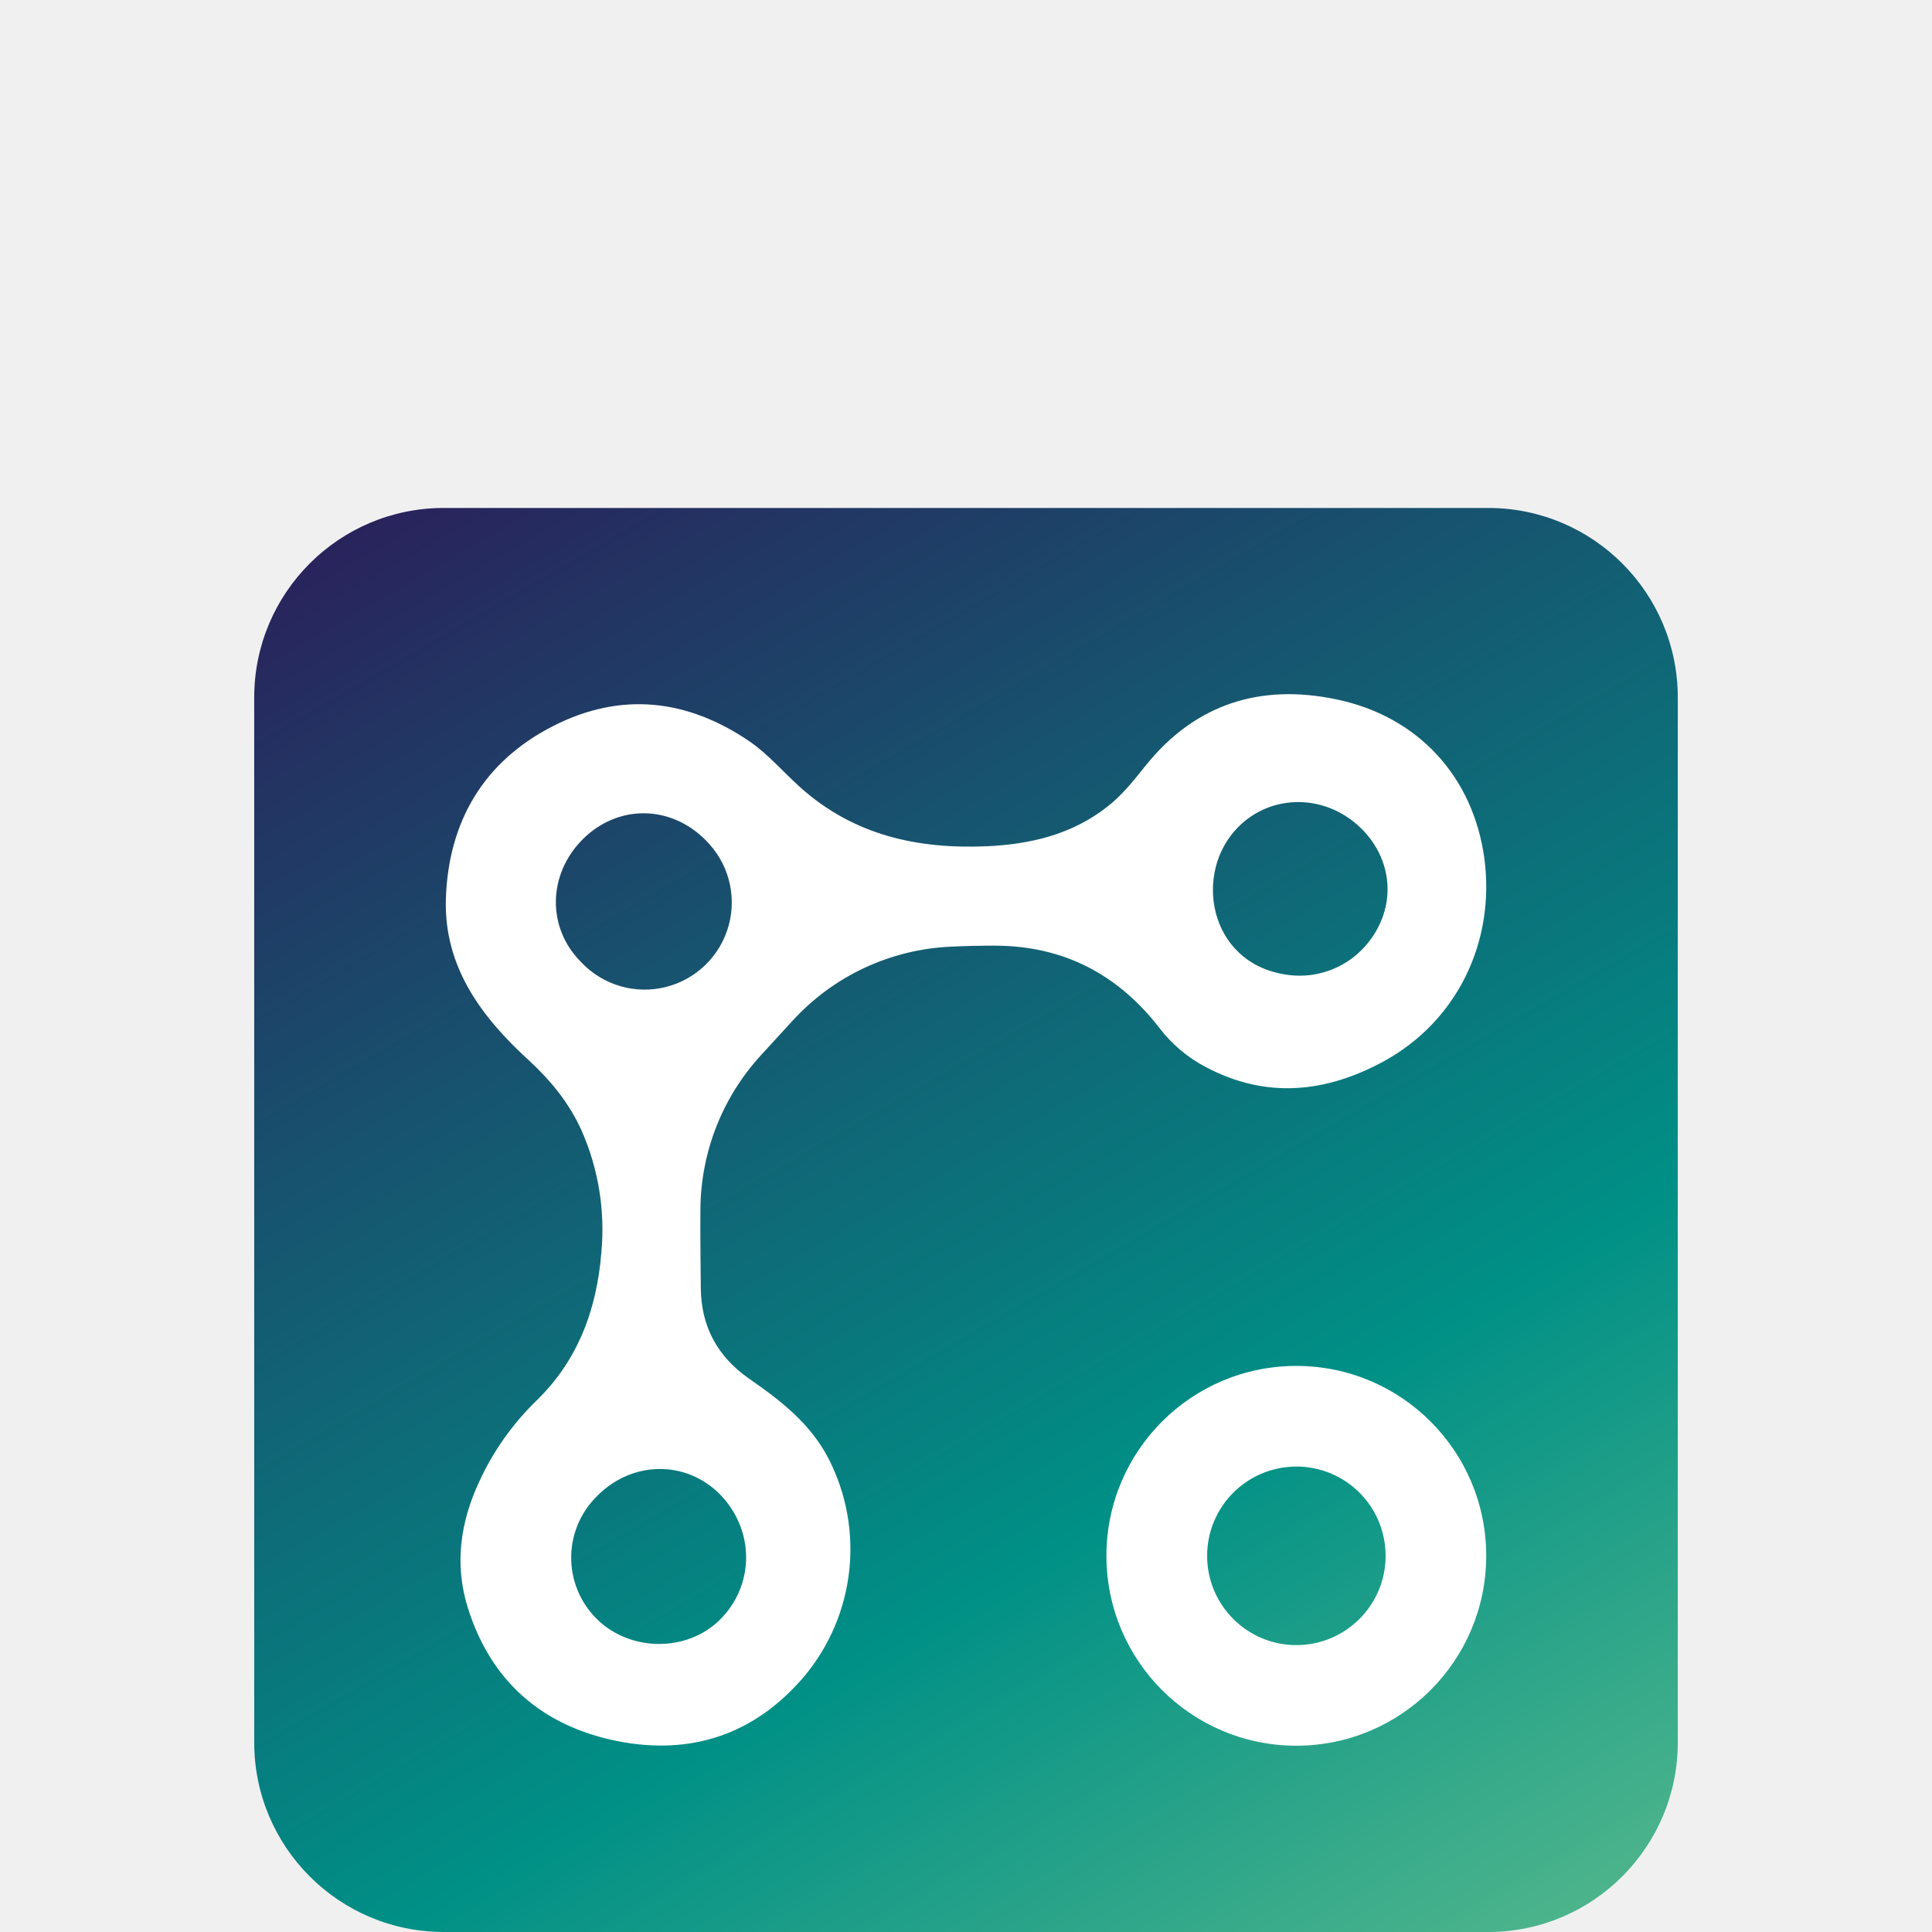
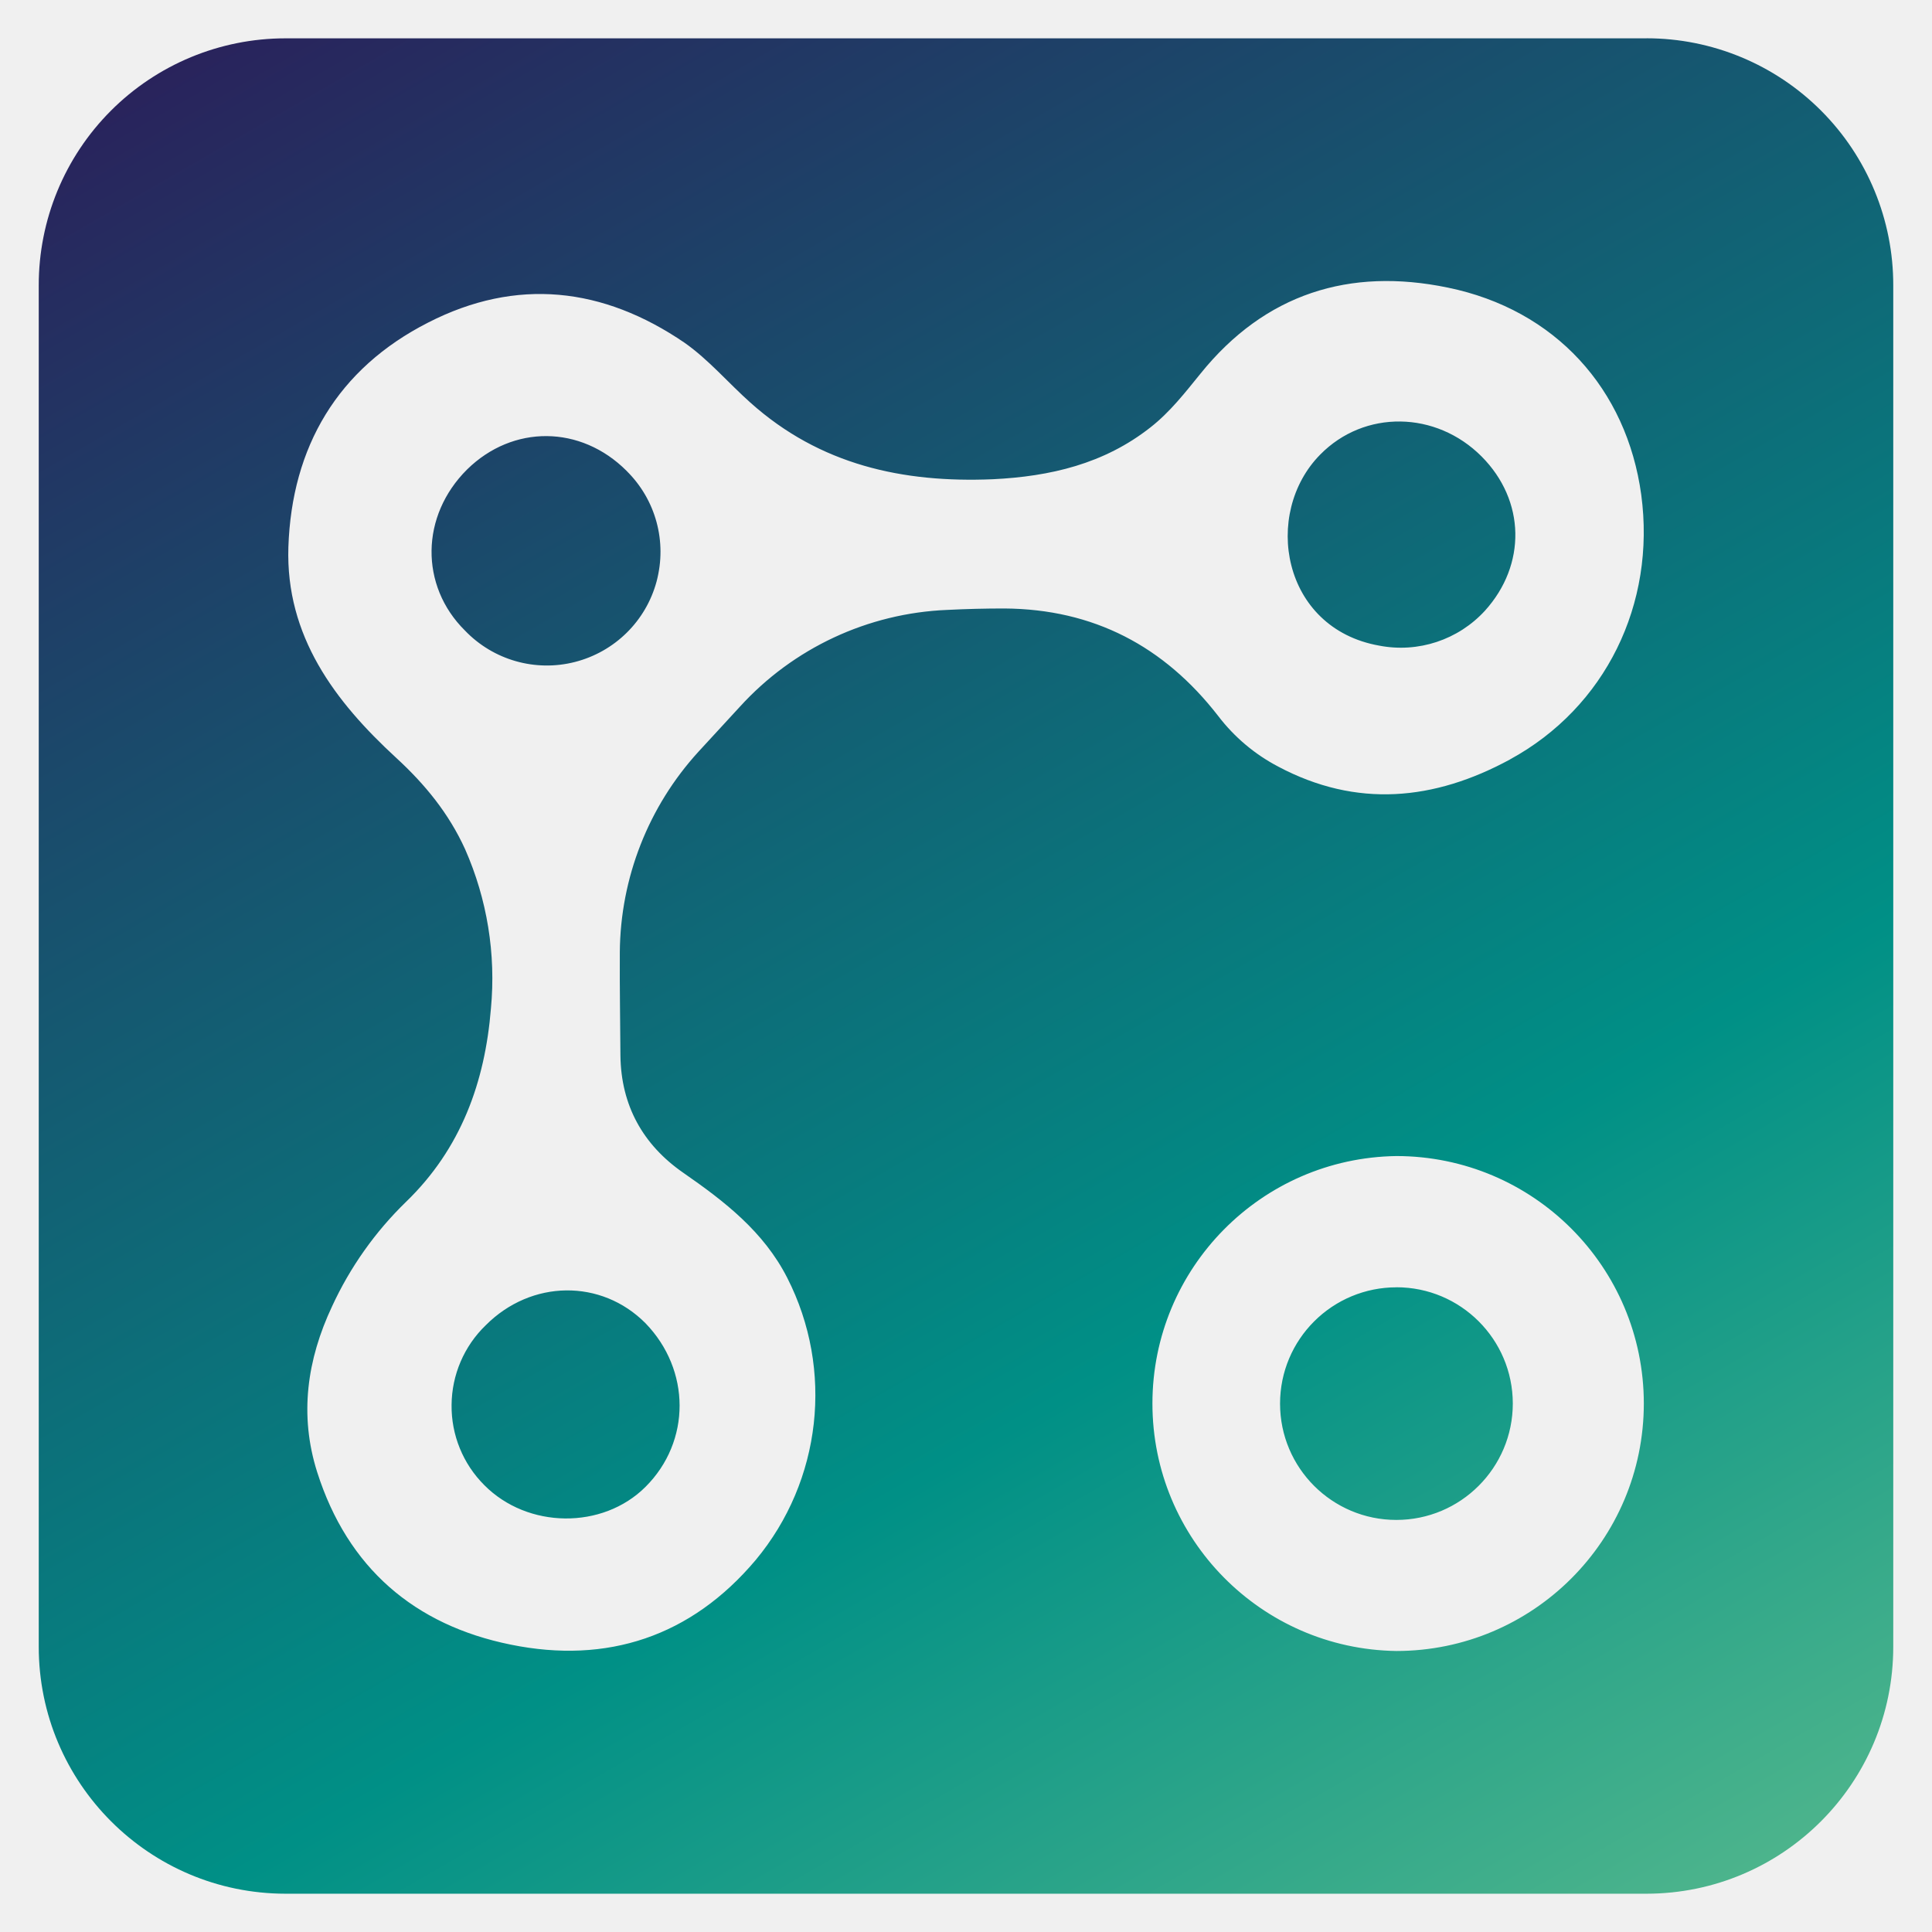
- <svg xmlns="http://www.w3.org/2000/svg" id="Layer_1" data-name="Layer 1" viewBox="0 0 38 38" version="1.1" width="38" height="38">
-   <defs id="defs11">
-     <style id="style2">.cls-1{fill:url(#linear-gradient);}</style>
-     <linearGradient id="linear-gradient" x1="8.55" y1="-877.02" x2="-413.46" y2="-633.38" gradientTransform="matrix(0,-0.07291669,0.07291669,0,74.06742,9.232904)" gradientUnits="userSpaceOnUse">
-       <stop offset="0" stop-color="#29235c" id="stop4" />
-       <stop offset="0.68" stop-color="#009086" id="stop6" />
-       <stop offset="1" stop-color="#4cb48c" id="stop8" />
+ <svg xmlns="http://www.w3.org/2000/svg" width="38" height="38">
+   <defs>
+     <linearGradient id="prefix__a" gradientUnits="userSpaceOnUse" x1="8.55" y1="-877.02" x2="-413.46" y2="-633.38" gradientTransform="matrix(0 -.095 .095 0 90.745 -.234)">
+       <stop offset="0" stop-color="#29235c" />
+       <stop offset=".68" stop-color="#009086" />
+       <stop offset="1" stop-color="#4cb48c" />
    </linearGradient>
  </defs>
-   <rect style="fill:#ffffff;stroke-width:0.924" id="rect848" width="24.351" height="24.564" x="6.741" y="11.832" />
-   <path class="cls-1" d="m 13.875,16.52 c -0.691,-0.691 -1.717,-0.699 -2.406,-0.02 -0.701,0.697 -0.716,1.75 -0.033,2.427 a 1.713,1.713 0 1 0 2.438,-2.406 z m 0.282,12.871 c -0.666,-0.674 -1.721,-0.662 -2.406,0.028 a 1.695,1.695 0 0 0 -0.023,2.414 c 0.656,0.66 1.784,0.669 2.432,0.025 0.689,-0.686 0.683,-1.766 -0.004,-2.467 z M 26.783,16.305 c -0.691,-0.691 -1.769,-0.707 -2.435,-0.031 -0.875,0.887 -0.583,2.625 0.89,2.886 a 1.723,1.723 0 0 0 1.595,-0.529 c 0.625,-0.688 0.612,-1.661 -0.05,-2.327 z m 0,0 c -0.691,-0.691 -1.769,-0.707 -2.435,-0.031 -0.875,0.887 -0.583,2.625 0.89,2.886 a 1.723,1.723 0 0 0 1.595,-0.529 c 0.625,-0.688 0.612,-1.661 -0.05,-2.327 z M 14.157,29.391 c -0.666,-0.674 -1.721,-0.662 -2.406,0.028 a 1.695,1.695 0 0 0 -0.023,2.414 c 0.656,0.66 1.784,0.669 2.432,0.025 0.689,-0.686 0.683,-1.766 -0.004,-2.467 z M 13.875,16.52 c -0.691,-0.691 -1.717,-0.699 -2.406,-0.02 -0.701,0.697 -0.716,1.75 -0.033,2.427 a 1.713,1.713 0 1 0 2.438,-2.406 z m 0,0 c -0.691,-0.691 -1.717,-0.699 -2.406,-0.02 -0.701,0.697 -0.716,1.75 -0.033,2.427 a 1.713,1.713 0 1 0 2.438,-2.406 z m 0.282,12.871 c -0.666,-0.674 -1.721,-0.662 -2.406,0.028 a 1.695,1.695 0 0 0 -0.023,2.414 c 0.656,0.66 1.784,0.669 2.432,0.025 0.689,-0.686 0.683,-1.766 -0.004,-2.467 z m 11.339,-0.545 a 1.755,1.755 0 1 0 1.757,1.756 1.754,1.754 0 0 0 -1.757,-1.757 z m 1.287,-12.542 c -0.691,-0.691 -1.769,-0.707 -2.435,-0.031 -0.875,0.887 -0.583,2.625 0.89,2.886 a 1.723,1.723 0 0 0 1.595,-0.529 c 0.625,-0.688 0.612,-1.661 -0.05,-2.327 z m 0,0 c -0.691,-0.691 -1.769,-0.707 -2.435,-0.031 -0.875,0.887 -0.583,2.625 0.89,2.886 a 1.723,1.723 0 0 0 1.595,-0.529 c 0.625,-0.688 0.612,-1.661 -0.05,-2.327 z M 11.751,29.419 a 1.695,1.695 0 0 0 -0.023,2.414 c 0.656,0.66 1.784,0.669 2.432,0.025 0.689,-0.685 0.685,-1.765 0,-2.467 -0.669,-0.674 -1.723,-0.662 -2.41,0.028 z m 2.129,-10.477 a 1.714,1.714 0 0 0 -0.005,-2.422 c -0.691,-0.691 -1.717,-0.699 -2.406,-0.02 -0.701,0.697 -0.716,1.75 -0.033,2.427 a 1.724,1.724 0 0 0 2.444,0.014 z m 11.616,9.904 a 1.755,1.755 0 1 0 1.757,1.756 1.754,1.754 0 0 0 -1.757,-1.756 z M 29.276,9.991 H 8.724 A 3.728,3.728 0 0 0 5,13.719 V 34.27 A 3.73,3.73 0 0 0 8.727,38 H 29.276 A 3.73,3.73 0 0 0 33,34.27 V 13.719 A 3.728,3.728 0 0 0 29.276,9.991 Z M 25.496,34.336 a 3.735,3.735 0 1 1 3.736,-3.734 3.736,3.736 0 0 1 -3.736,3.734 z m 1.717,-13.459 c -1.144,0.621 -2.315,0.738 -3.5,0.109 a 2.751,2.751 0 0 1 -0.91,-0.769 c -0.814,-1.049 -1.875,-1.611 -3.224,-1.617 -0.292,0 -0.573,0.005 -0.86,0.019 a 4.486,4.486 0 0 0 -3.135,1.463 l -0.621,0.677 a 4.529,4.529 0 0 0 -1.187,3.026 v 0.017 c -0.004,0.515 0.004,1.027 0.008,1.544 0.009,0.753 0.337,1.345 0.948,1.769 0.623,0.432 1.213,0.887 1.57,1.585 a 3.902,3.902 0 0 1 -0.476,4.263 C 14.849,34.12 13.582,34.536 12.128,34.242 10.674,33.947 9.662,33.08 9.206,31.637 8.932,30.775 9.053,29.939 9.429,29.135 a 5.3,5.3 0 0 1 1.117,-1.581 c 0.828,-0.802 1.191,-1.805 1.282,-2.917 A 4.831,4.831 0 0 0 11.437,22.232 C 11.193,21.694 10.837,21.256 10.398,20.852 9.47,20.003 8.727,19.015 8.77,17.674 c 0.05,-1.516 0.744,-2.698 2.11,-3.394 1.334,-0.681 2.642,-0.532 3.871,0.308 0.365,0.253 0.66,0.604 0.993,0.901 1.053,0.941 2.303,1.214 3.662,1.156 0.866,-0.04 1.677,-0.23 2.379,-0.782 0.298,-0.233 0.523,-0.525 0.755,-0.813 0.974,-1.208 2.253,-1.604 3.732,-1.297 1.628,0.333 2.704,1.531 2.923,3.127 0.221,1.651 -0.542,3.211 -1.982,3.997 z m -2.865,-4.603 c -0.875,0.887 -0.583,2.625 0.89,2.886 a 1.723,1.723 0 0 0 1.595,-0.529 c 0.627,-0.691 0.612,-1.661 -0.05,-2.327 -0.691,-0.691 -1.769,-0.707 -2.435,-0.031 z m 1.148,12.572 a 1.755,1.755 0 1 0 1.757,1.756 1.754,1.754 0 0 0 -1.757,-1.756 z M 11.751,29.419 a 1.695,1.695 0 0 0 -0.023,2.414 c 0.656,0.66 1.784,0.669 2.432,0.025 0.689,-0.685 0.685,-1.765 0,-2.467 -0.669,-0.674 -1.723,-0.662 -2.41,0.029 z M 11.47,16.501 c -0.701,0.697 -0.716,1.75 -0.033,2.427 a 1.713,1.713 0 1 0 2.438,-2.406 c -0.691,-0.693 -1.717,-0.7 -2.405,-0.021 z m 14.026,12.346 a 1.755,1.755 0 1 0 1.757,1.756 1.754,1.754 0 0 0 -1.757,-1.756 z M 13.875,16.523 c -0.691,-0.691 -1.717,-0.699 -2.406,-0.02 -0.701,0.697 -0.716,1.75 -0.033,2.427 a 1.713,1.713 0 1 0 2.438,-2.406 z m 0.282,12.868 c -0.666,-0.674 -1.721,-0.662 -2.406,0.028 a 1.695,1.695 0 0 0 -0.023,2.414 c 0.656,0.66 1.784,0.669 2.432,0.025 0.689,-0.686 0.683,-1.766 -0.004,-2.467 z M 26.783,16.305 c -0.691,-0.691 -1.769,-0.707 -2.435,-0.031 -0.875,0.887 -0.583,2.625 0.89,2.886 a 1.723,1.723 0 0 0 1.595,-0.529 c 0.625,-0.688 0.612,-1.661 -0.05,-2.327 z m 0,0 c -0.691,-0.691 -1.769,-0.707 -2.435,-0.031 -0.875,0.887 -0.583,2.625 0.89,2.886 a 1.723,1.723 0 0 0 1.595,-0.529 c 0.625,-0.688 0.612,-1.661 -0.05,-2.327 z m -1.287,12.542 a 1.755,1.755 0 1 0 1.757,1.756 1.754,1.754 0 0 0 -1.757,-1.757 z M 14.157,29.391 c -0.666,-0.674 -1.721,-0.662 -2.406,0.028 a 1.695,1.695 0 0 0 -0.023,2.414 c 0.656,0.66 1.784,0.669 2.432,0.025 0.689,-0.686 0.683,-1.766 -0.004,-2.467 z M 13.875,16.52 c -0.691,-0.691 -1.717,-0.699 -2.406,-0.02 -0.701,0.697 -0.716,1.75 -0.033,2.427 a 1.713,1.713 0 1 0 2.438,-2.406 z" id="path13" style="fill:url(#linear-gradient);stroke-width:0.073" />
+   <path d="M12.324 9.262c-.902-.903-2.238-.91-3.136-.028-.915.91-.934 2.282-.043 3.164a2.23 2.23 0 002.164.618c.78-.2 1.394-.801 1.605-1.582a2.24 2.24 0 00-.594-2.172zm.367 16.77c-.867-.88-2.242-.864-3.136.034-.426.41-.668.977-.672 1.567a2.19 2.19 0 00.644 1.578c.852.86 2.325.875 3.168.035.899-.894.89-2.3-.004-3.215zM29.141 8.98c-.899-.902-2.305-.921-3.172-.039-1.14 1.153-.762 3.418 1.16 3.758a2.242 2.242 0 002.078-.687c.813-.899.797-2.164-.066-3.032zm0 0c-.899-.902-2.305-.921-3.172-.039-1.14 1.153-.762 3.418 1.16 3.758a2.242 2.242 0 002.078-.687c.813-.899.797-2.164-.066-3.032zM12.69 26.031c-.867-.879-2.242-.863-3.136.035-.426.41-.668.977-.672 1.567a2.19 2.19 0 00.644 1.578c.852.86 2.325.875 3.168.035.899-.894.89-2.3-.004-3.215zm-.367-16.77c-.902-.902-2.238-.91-3.136-.027-.915.91-.934 2.282-.043 3.164a2.23 2.23 0 002.164.618c.78-.2 1.394-.801 1.605-1.582a2.24 2.24 0 00-.594-2.172zm0 0c-.902-.902-2.238-.91-3.136-.027-.915.91-.934 2.282-.043 3.164a2.23 2.23 0 002.164.618c.78-.2 1.394-.801 1.605-1.582a2.24 2.24 0 00-.594-2.172zm.367 16.77c-.867-.879-2.242-.863-3.136.035-.426.41-.668.977-.672 1.567a2.19 2.19 0 00.644 1.578c.852.86 2.325.875 3.168.035.899-.894.89-2.3-.004-3.215zm14.774-.71a2.286 2.286 0 000 4.574 2.286 2.286 0 100-4.575zM29.14 8.98c-.899-.903-2.305-.922-3.172-.04-1.14 1.153-.762 3.418 1.16 3.758a2.242 2.242 0 002.078-.687c.813-.899.797-2.164-.066-3.032zm0 0c-.899-.903-2.305-.922-3.172-.04-1.14 1.153-.762 3.418 1.16 3.758a2.242 2.242 0 002.078-.687c.813-.899.797-2.164-.066-3.032zM9.555 26.065c-.426.41-.668.977-.672 1.567-.008.59.226 1.16.644 1.578.852.86 2.325.871 3.168.031.899-.89.89-2.297 0-3.215-.87-.875-2.246-.859-3.14.04zm2.773-13.652a2.228 2.228 0 00-.004-3.152c-.902-.903-2.238-.91-3.136-.028-.915.91-.934 2.282-.043 3.164.418.426.992.668 1.59.672.597 0 1.171-.234 1.593-.656zM27.465 25.32a2.284 2.284 0 00-2.285 2.29 2.286 2.286 0 002.285 2.285 2.29 2.29 0 002.289-2.29 2.289 2.289 0 00-2.29-2.285zM32.387.754H5.613a4.853 4.853 0 00-4.851 4.86v26.773a4.859 4.859 0 004.855 4.86h26.77a4.858 4.858 0 004.851-4.86V5.613a4.853 4.853 0 00-4.851-4.86zm-4.922 31.719a4.868 4.868 0 010-9.735 4.87 4.87 0 014.867 4.867 4.87 4.87 0 01-4.867 4.868zm2.234-17.535c-1.488.808-3.015.96-4.558.14a3.567 3.567 0 01-1.184-1c-1.062-1.367-2.445-2.098-4.203-2.11-.379 0-.746.009-1.121.028a5.837 5.837 0 00-4.082 1.906l-.813.883a5.913 5.913 0 00-1.547 3.942v.023c-.004.668.008 1.336.012 2.012.012.98.442 1.754 1.235 2.304.812.563 1.582 1.157 2.046 2.067a5.076 5.076 0 01-.62 5.55c-1.27 1.508-2.923 2.051-4.817 1.665-1.895-.383-3.211-1.512-3.809-3.395-.355-1.121-.199-2.21.293-3.258a6.875 6.875 0 011.457-2.058c1.078-1.043 1.551-2.352 1.668-3.801a6.296 6.296 0 00-.508-3.133c-.32-.703-.785-1.273-1.355-1.797-1.207-1.11-2.176-2.394-2.121-4.144.066-1.973.969-3.512 2.75-4.418 1.738-.89 3.441-.696 5.043.398.473.332.86.79 1.293 1.176 1.37 1.227 3 1.582 4.77 1.508 1.128-.055 2.187-.301 3.1-1.02.388-.304.68-.683.985-1.058 1.27-1.575 2.934-2.09 4.86-1.692 2.12.434 3.523 1.996 3.808 4.074.29 2.149-.703 4.184-2.582 5.207zM25.97 8.94c-1.14 1.153-.762 3.418 1.16 3.758a2.242 2.242 0 002.078-.687c.816-.903.797-2.164-.066-3.032-.899-.902-2.305-.921-3.172-.039zm1.496 16.38a2.284 2.284 0 00-2.285 2.288 2.286 2.286 0 002.285 2.286 2.29 2.29 0 002.289-2.29 2.289 2.289 0 00-2.29-2.285zm-17.91.745c-.426.41-.668.977-.672 1.567-.008.59.226 1.16.644 1.578.852.86 2.325.871 3.168.031.899-.89.89-2.297 0-3.215-.87-.875-2.246-.859-3.14.04zM9.188 9.234c-.91.91-.93 2.282-.04 3.164a2.228 2.228 0 002.165.618c.78-.2 1.39-.801 1.601-1.582a2.23 2.23 0 00-.59-2.172c-.902-.903-2.238-.91-3.136-.028zM27.465 25.32a2.284 2.284 0 00-2.285 2.29 2.286 2.286 0 002.285 2.285 2.29 2.29 0 002.289-2.29 2.289 2.289 0 00-2.29-2.285zM12.325 9.266c-.903-.903-2.24-.91-3.137-.028-.915.91-.934 2.282-.043 3.164a2.23 2.23 0 002.164.618c.78-.2 1.394-.801 1.605-1.582a2.24 2.24 0 00-.594-2.172zm.366 16.765c-.867-.879-2.242-.863-3.136.035-.426.41-.668.977-.672 1.567a2.19 2.19 0 00.644 1.578c.852.86 2.325.875 3.168.035.899-.894.89-2.3-.004-3.215zm16.45-17.05c-.899-.903-2.305-.922-3.172-.04-1.14 1.153-.762 3.418 1.16 3.758a2.242 2.242 0 002.078-.687c.813-.899.797-2.164-.066-3.032zm0 0c-.899-.903-2.305-.922-3.172-.04-1.14 1.153-.762 3.418 1.16 3.758a2.242 2.242 0 002.078-.687c.813-.899.797-2.164-.066-3.032zm-1.676 16.34a2.286 2.286 0 000 4.574 2.286 2.286 0 100-4.575zm-14.774.71c-.867-.879-2.242-.863-3.136.035-.426.41-.668.977-.672 1.567a2.19 2.19 0 00.644 1.578c.852.86 2.325.875 3.168.035.899-.894.89-2.3-.004-3.215zm-.367-16.77c-.902-.902-2.238-.91-3.136-.027-.915.91-.934 2.282-.043 3.164a2.23 2.23 0 002.164.618c.78-.2 1.394-.801 1.605-1.582a2.24 2.24 0 00-.594-2.172zm0 0" fill="url(#prefix__a)" />
</svg>
